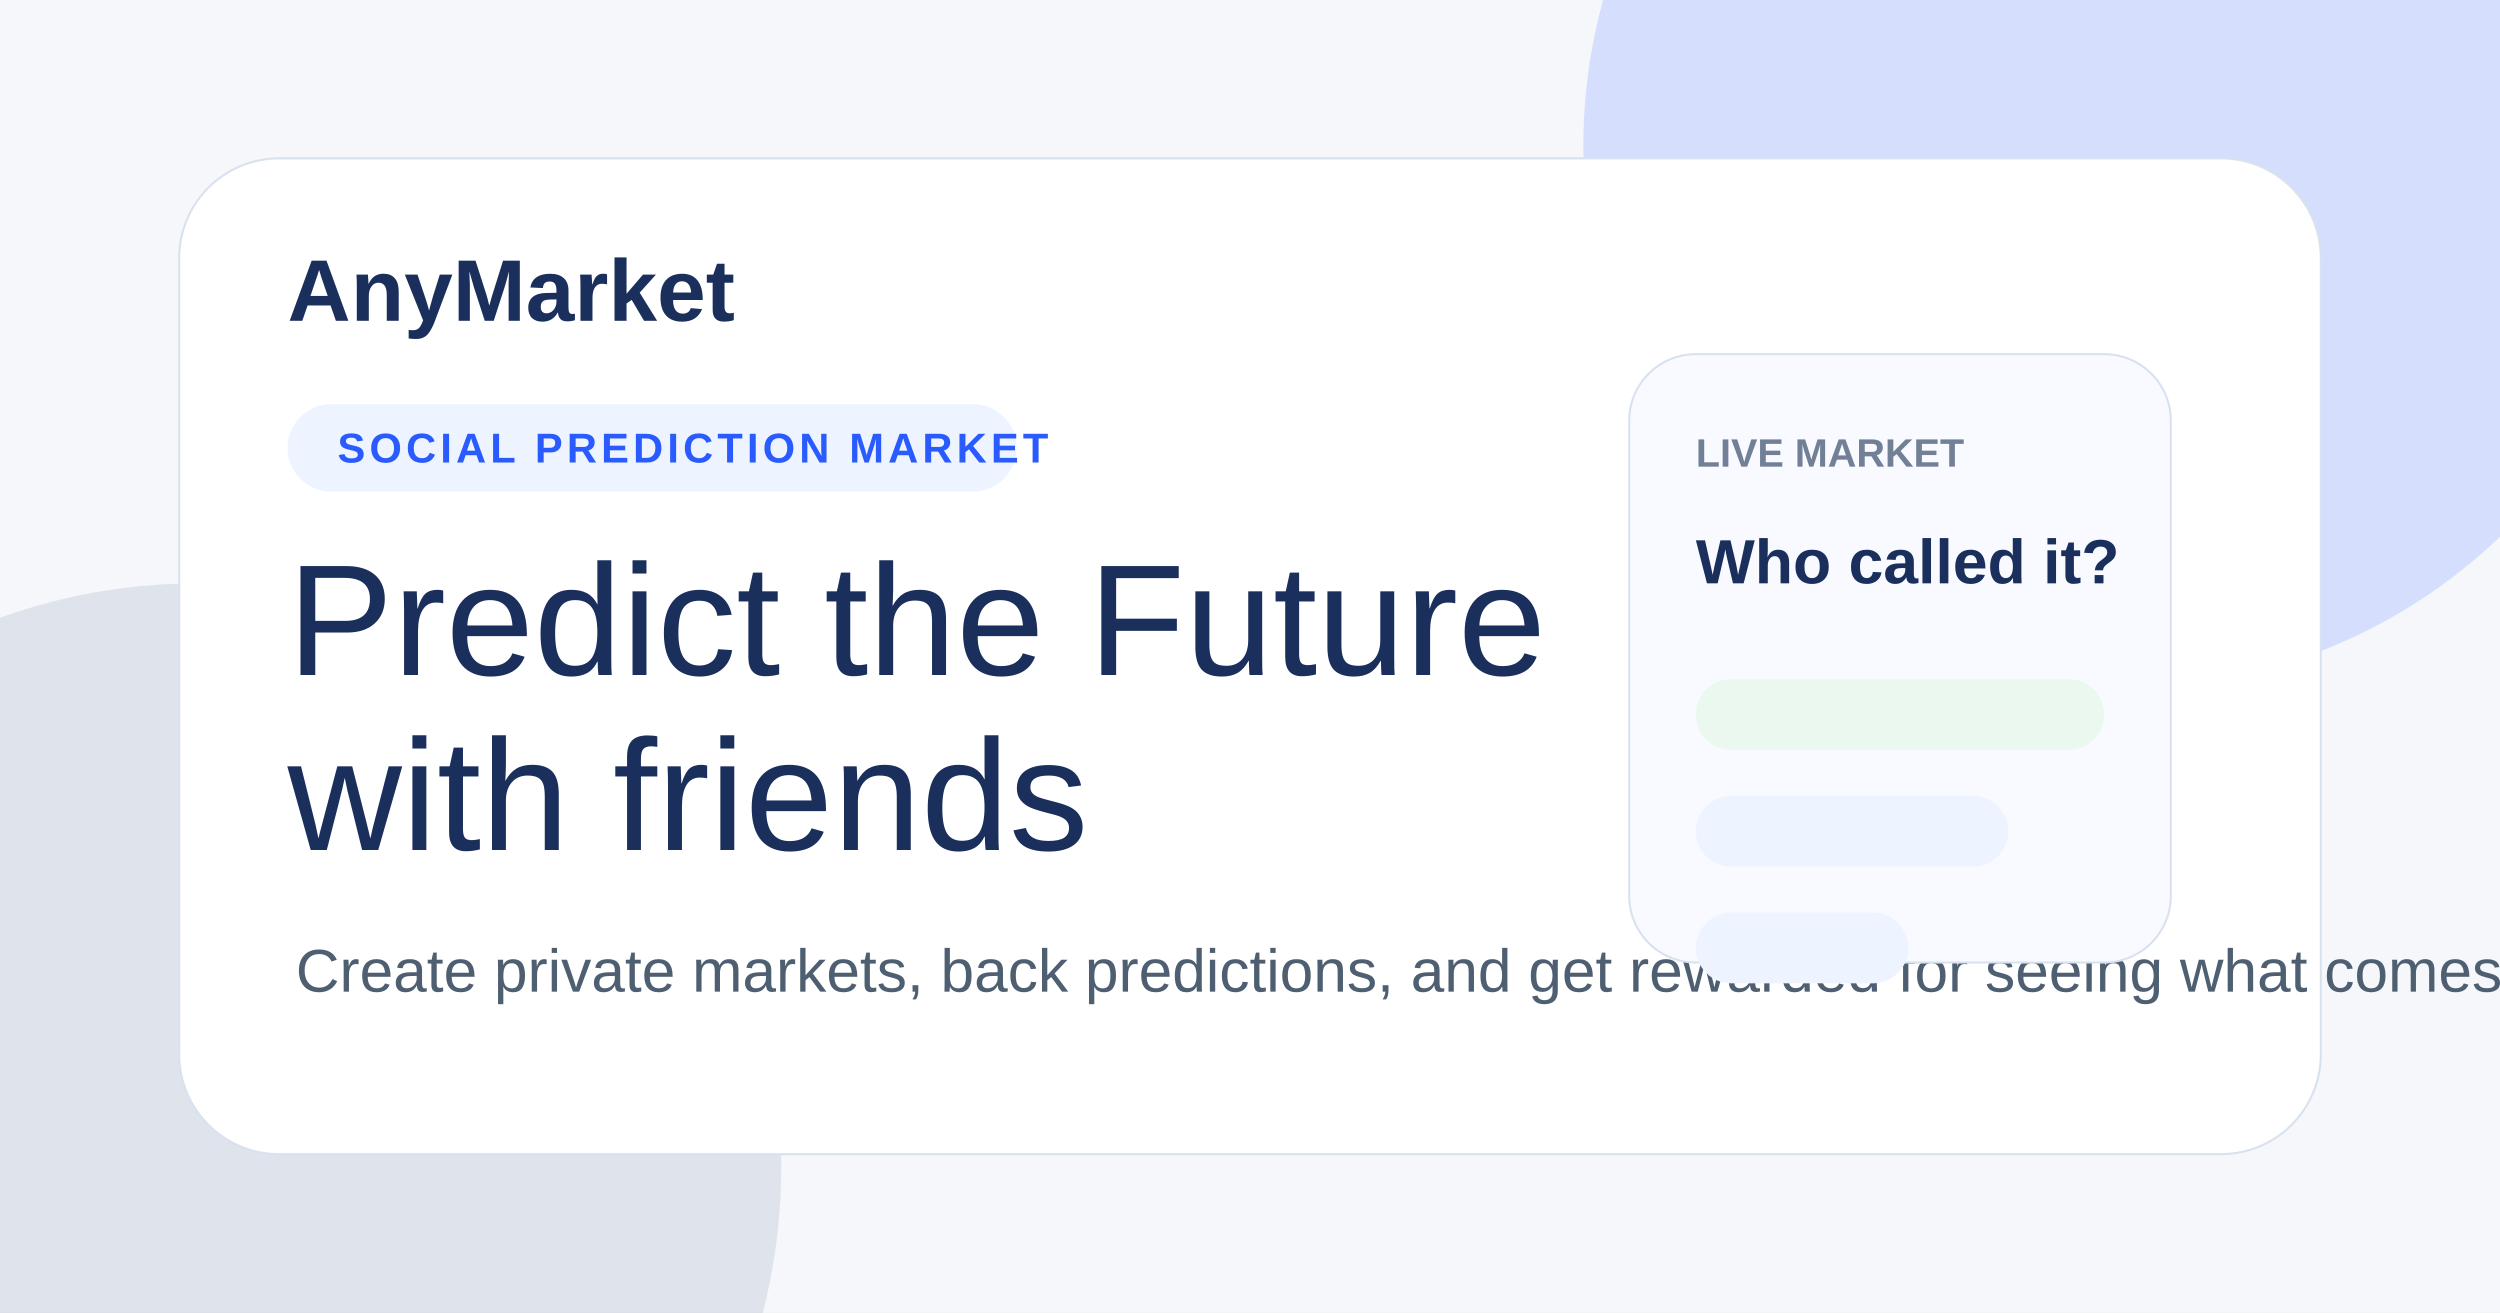
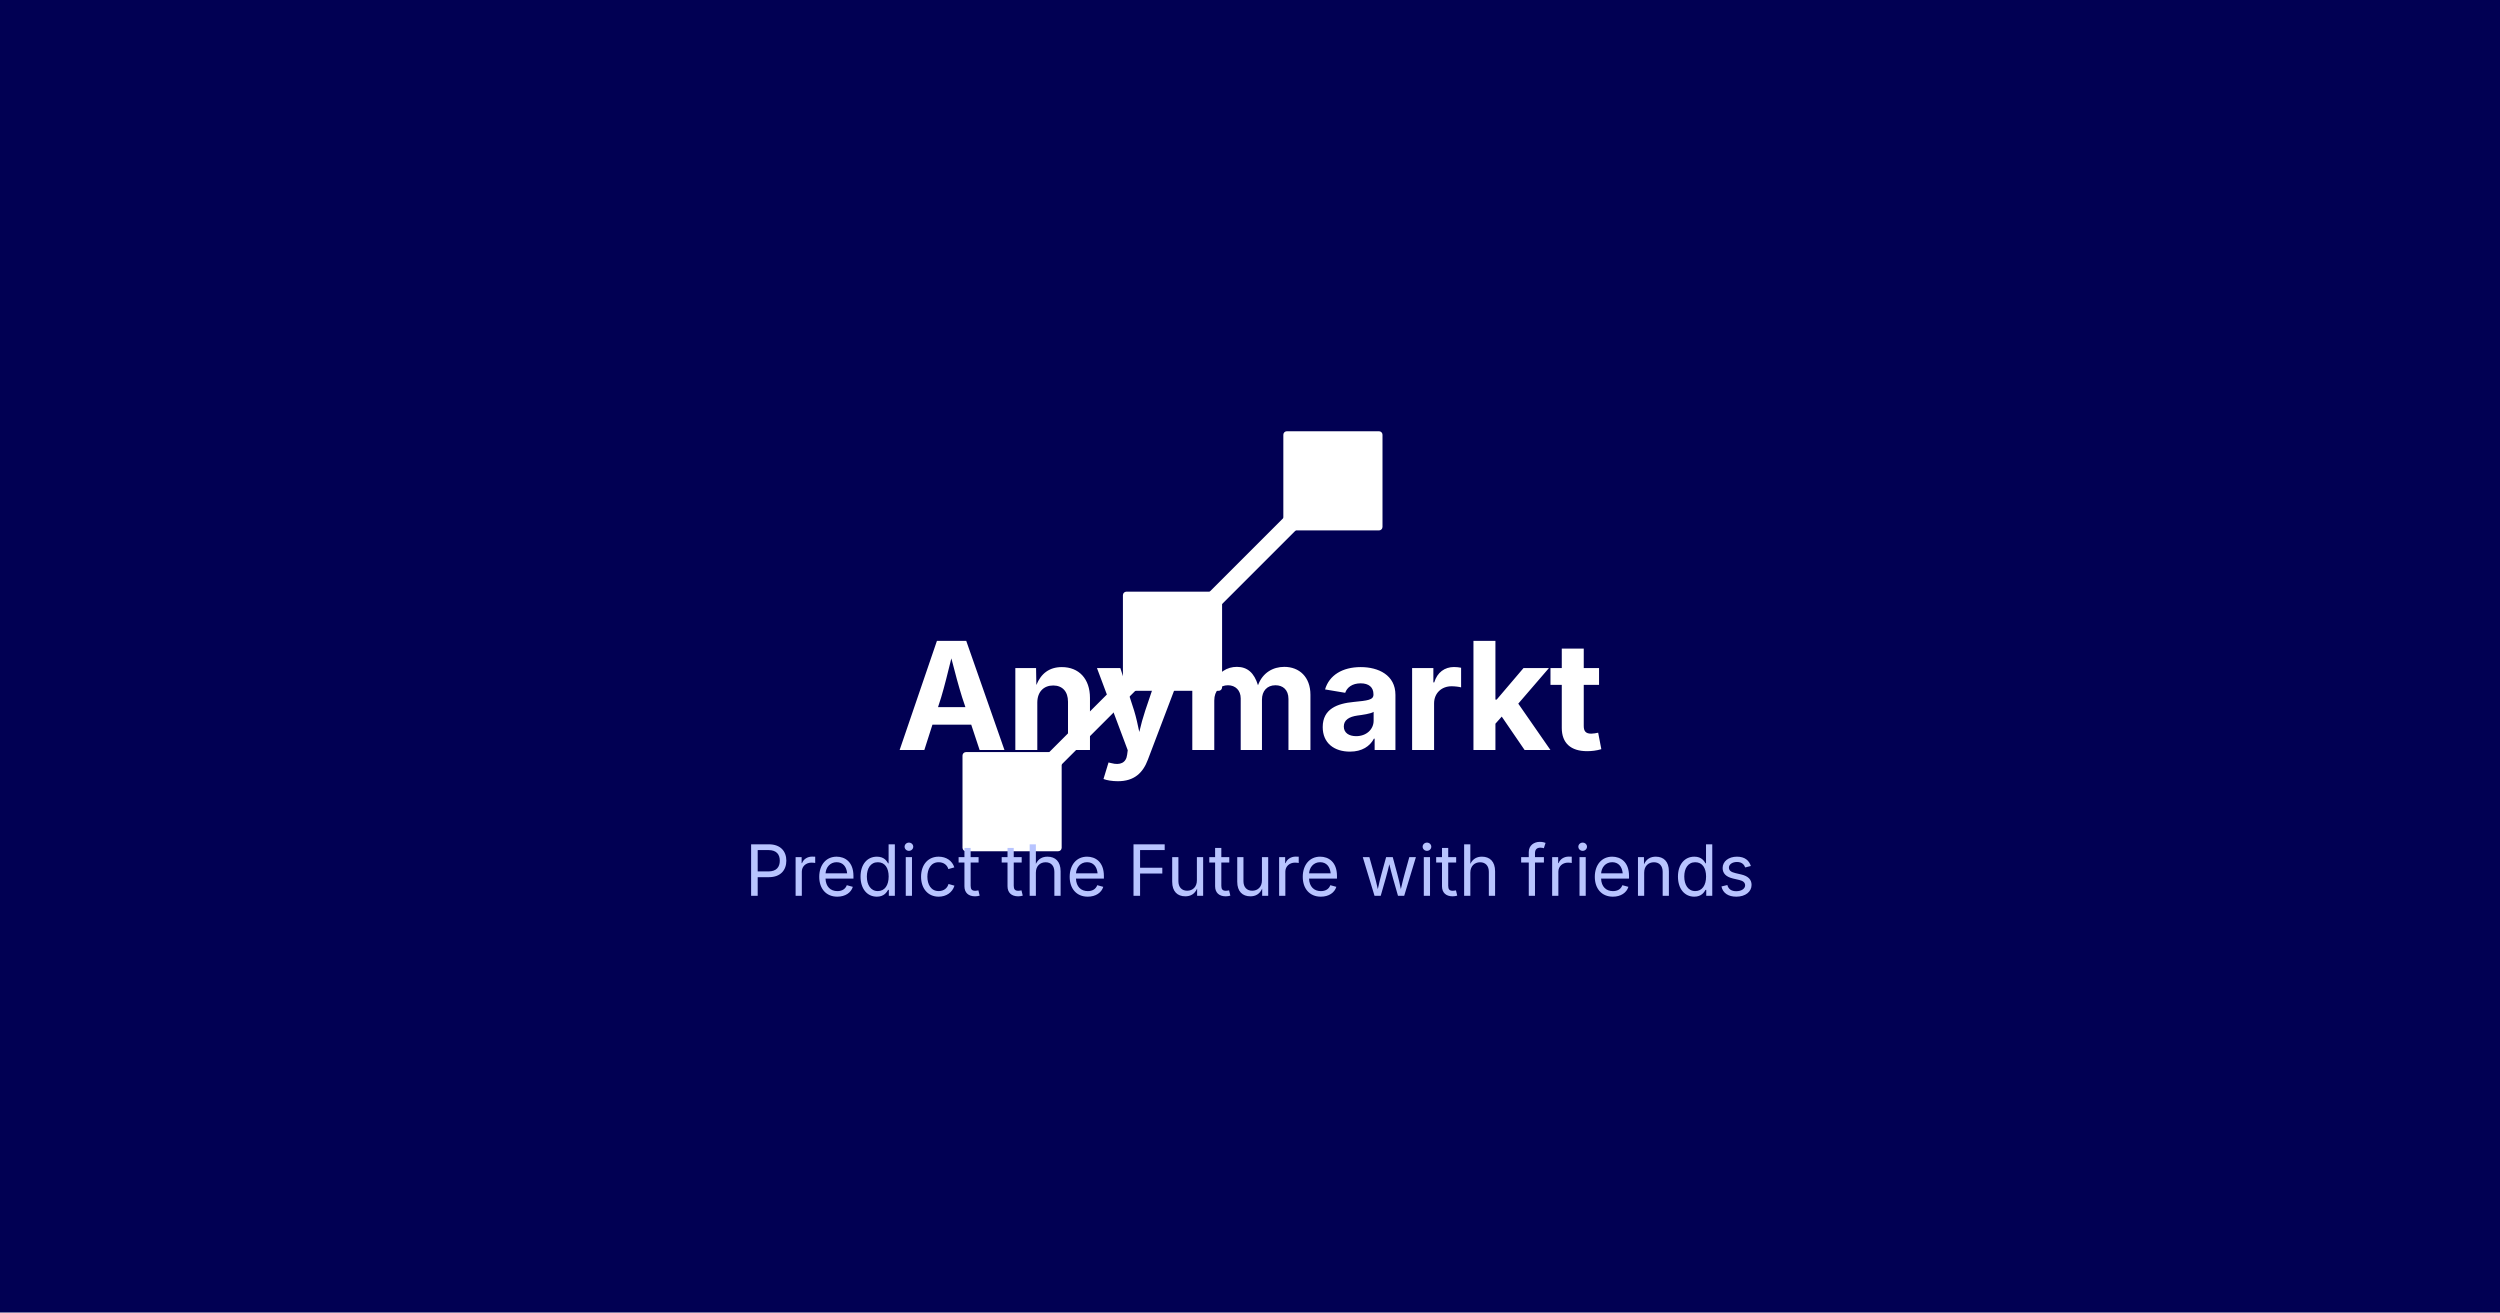
- <svg xmlns="http://www.w3.org/2000/svg" width="1200" height="630" viewBox="0 0 1200 630" fill="none">
-   <rect width="1200" height="630" fill="#F5F7FB" />
-   <circle cx="1020" cy="70" r="260" fill="#2A5BFF" fill-opacity="0.16" />
-   <circle cx="95" cy="560" r="280" fill="#1A2F5C" fill-opacity="0.10" />
-   <rect x="86" y="76" width="1028" height="478" rx="48" fill="white" stroke="#D8E2EF" />
-   <text x="138" y="154" fill="#1A2F5C" font-family="Arial, Helvetica, sans-serif" font-size="42" font-weight="600">AnyMarket</text>
-   <rect x="138" y="194" width="350" height="42" rx="21" fill="#EEF4FF" />
-   <text x="162" y="222" fill="#2A5BFF" font-family="Arial, Helvetica, sans-serif" font-size="20" font-weight="600" letter-spacing="2">SOCIAL PREDICTION MARKET</text>
-   <text x="138" y="324" fill="#1A2F5C" font-family="Arial, Helvetica, sans-serif" font-size="76" font-weight="300">Predict the Future</text>
-   <text x="138" y="408" fill="#1A2F5C" font-family="Arial, Helvetica, sans-serif" font-size="76" font-weight="300">with friends</text>
-   <text x="142" y="476" fill="#4F5F72" font-family="Arial, Helvetica, sans-serif" font-size="29" font-weight="400">Create private markets, back predictions, and get rewarded for seeing what comes next.</text>
-   <rect x="782" y="170" width="260" height="292" rx="32" fill="#F8FAFF" stroke="#D8E2EF" />
-   <text x="814" y="224" fill="#718096" font-family="Arial, Helvetica, sans-serif" font-size="19" font-weight="600">LIVE MARKET</text>
-   <text x="814" y="280" fill="#1A2F5C" font-family="Arial, Helvetica, sans-serif" font-size="30" font-weight="600">Who called it?</text>
-   <rect x="814" y="326" width="196" height="34" rx="17" fill="#EAF8EF" />
-   <rect x="814" y="382" width="150" height="34" rx="17" fill="#EEF4FF" />
-   <rect x="814" y="438" width="102" height="34" rx="17" fill="#EEF4FF" />
+ <svg xmlns="http://www.w3.org/2000/svg" width="1200" height="630" viewBox="0 0 1200 630">
+   <rect width="1200" height="630" fill="#010053" />
+   <g transform="translate(420, 165) scale(0.28)">
+     <rect width="1020" height="1020" fill="#010053" />
+     <line x1="235" y1="785" x2="785" y2="235" stroke="white" stroke-width="30" stroke-linecap="butt" />
+     <rect x="150" y="700" width="170" height="170" rx="6" fill="white" />
+     <rect x="425" y="425" width="170" height="170" rx="6" fill="white" />
+     <rect x="700" y="150" width="170" height="170" rx="6" fill="white" />
+   </g>
+   <text x="600" y="360" fill="white" font-family="system-ui, -apple-system, Segoe UI, sans-serif" font-size="72" font-weight="700" text-anchor="middle" letter-spacing="-1">Anymarkt</text>
+   <text x="600" y="430" fill="#B8C4FF" font-family="system-ui, -apple-system, Segoe UI, sans-serif" font-size="34" text-anchor="middle">Predict the Future with friends</text>
</svg>
